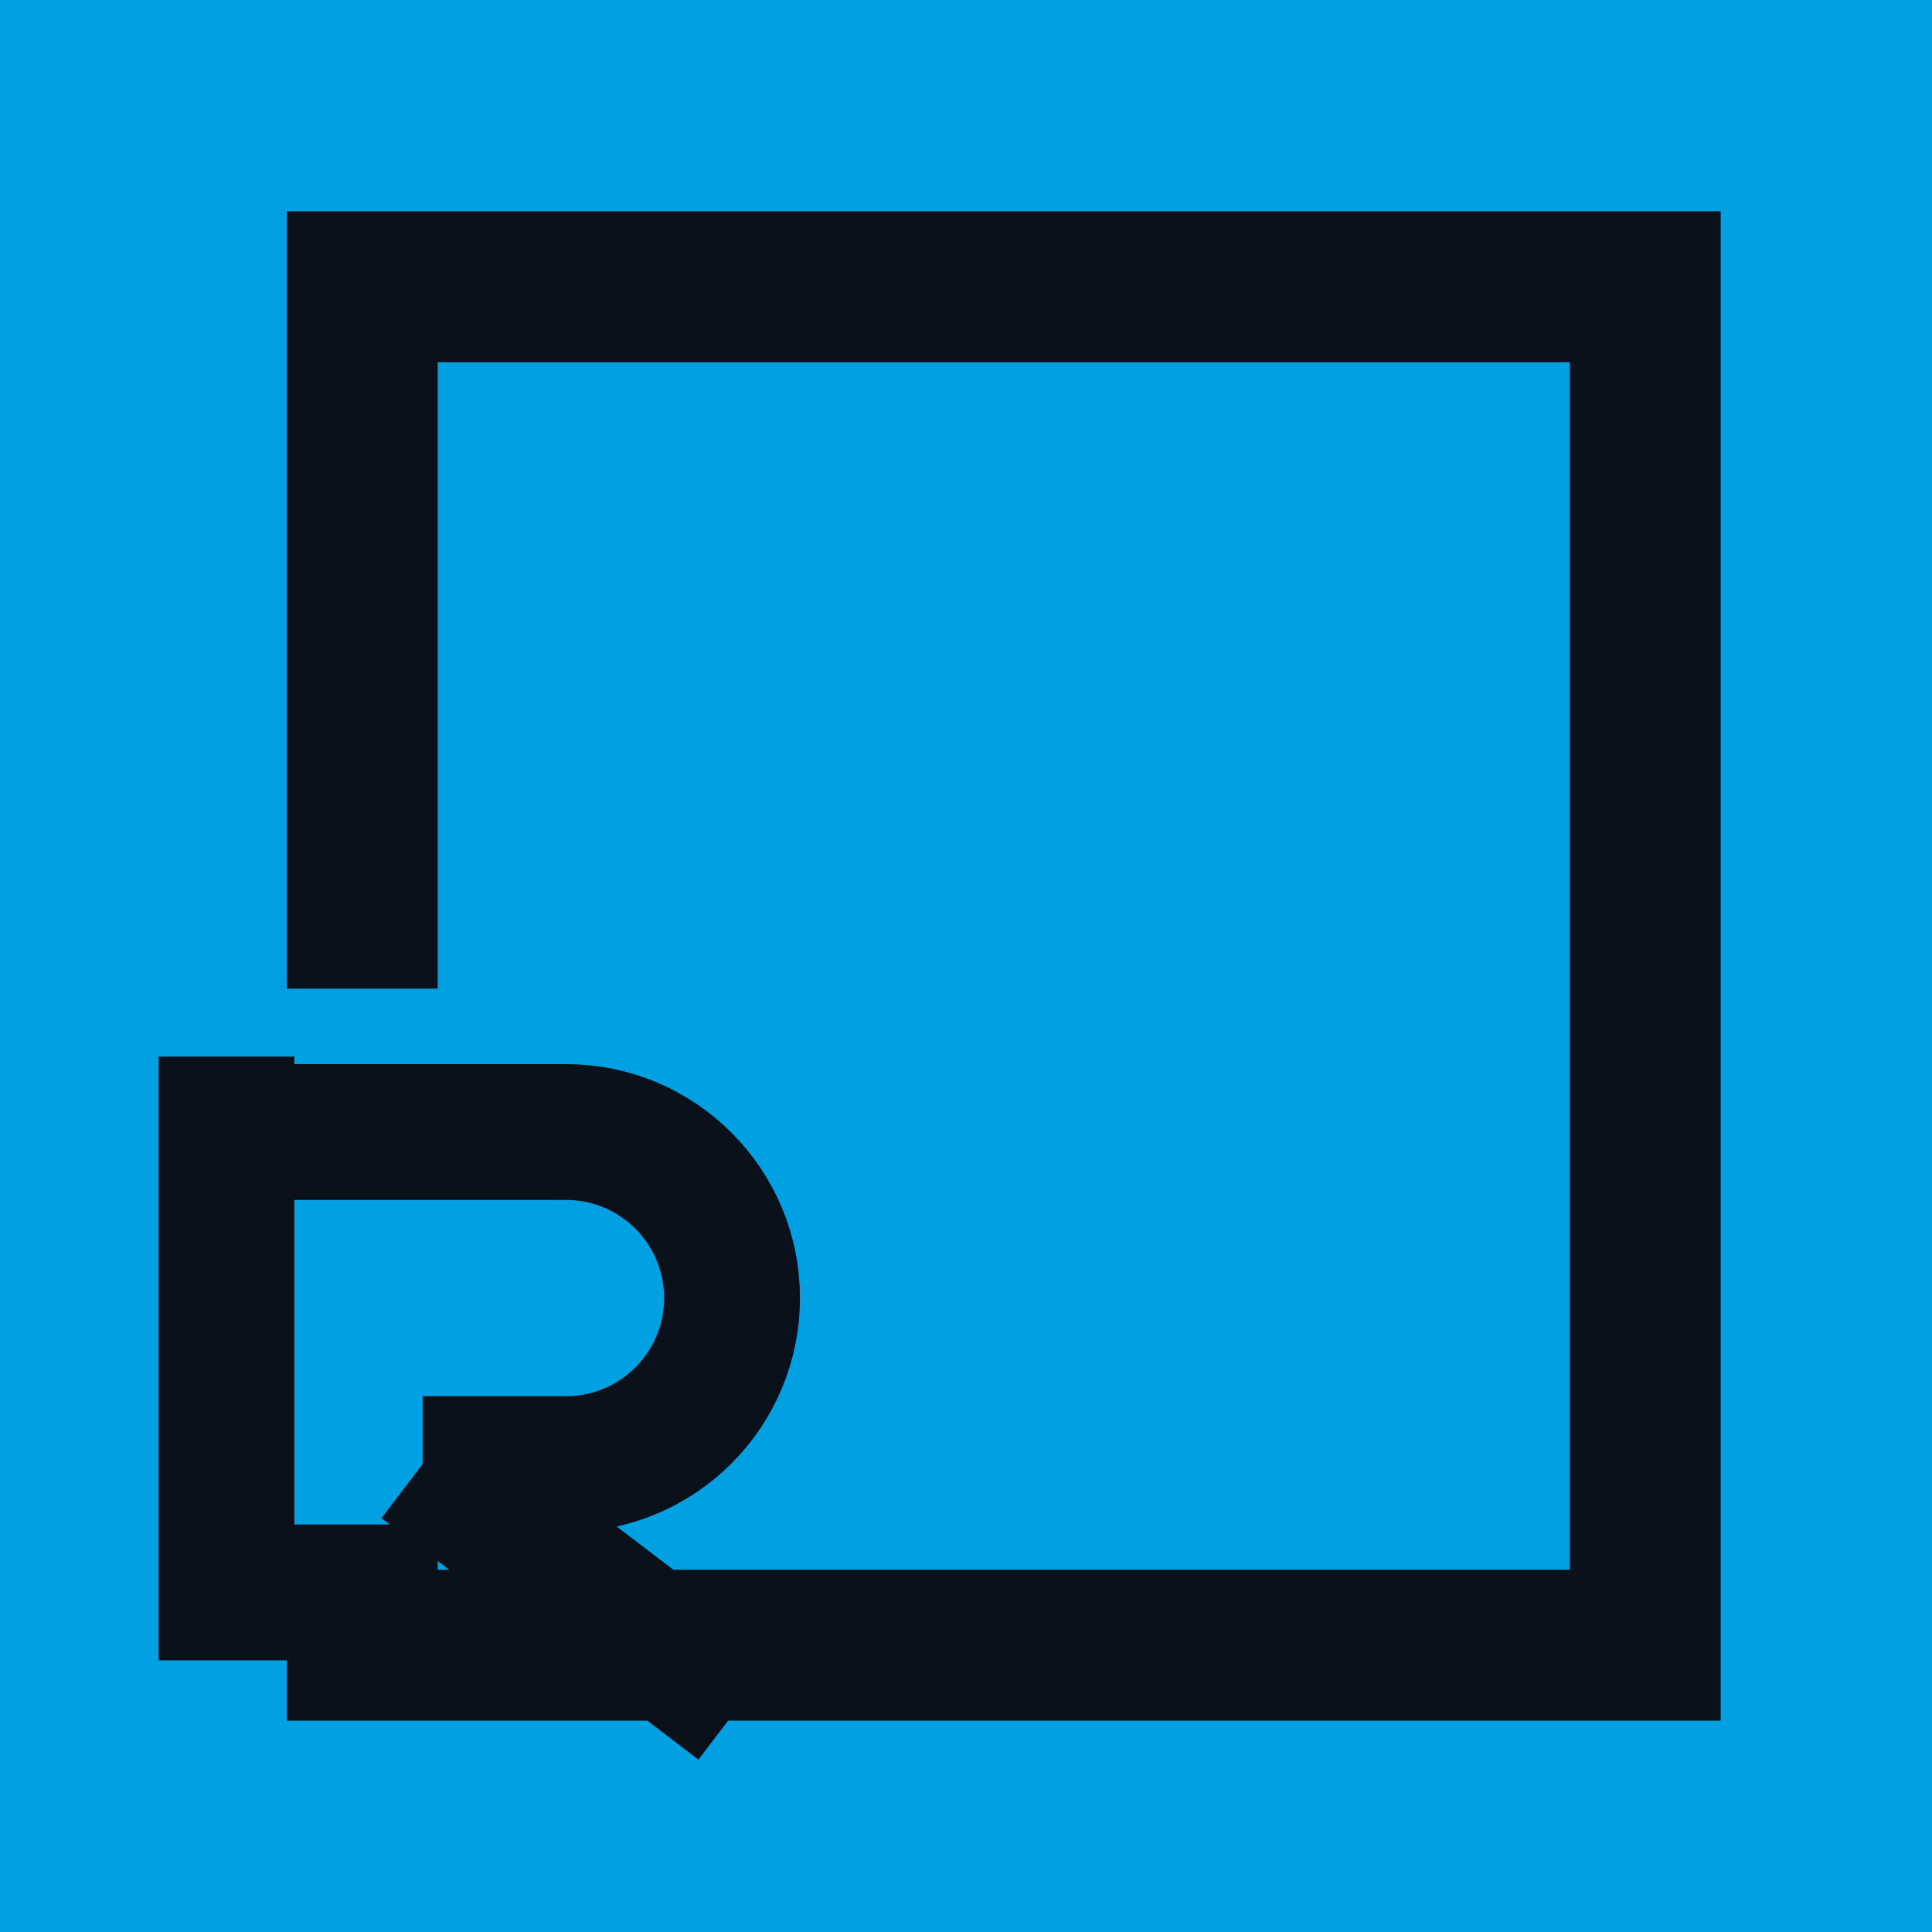
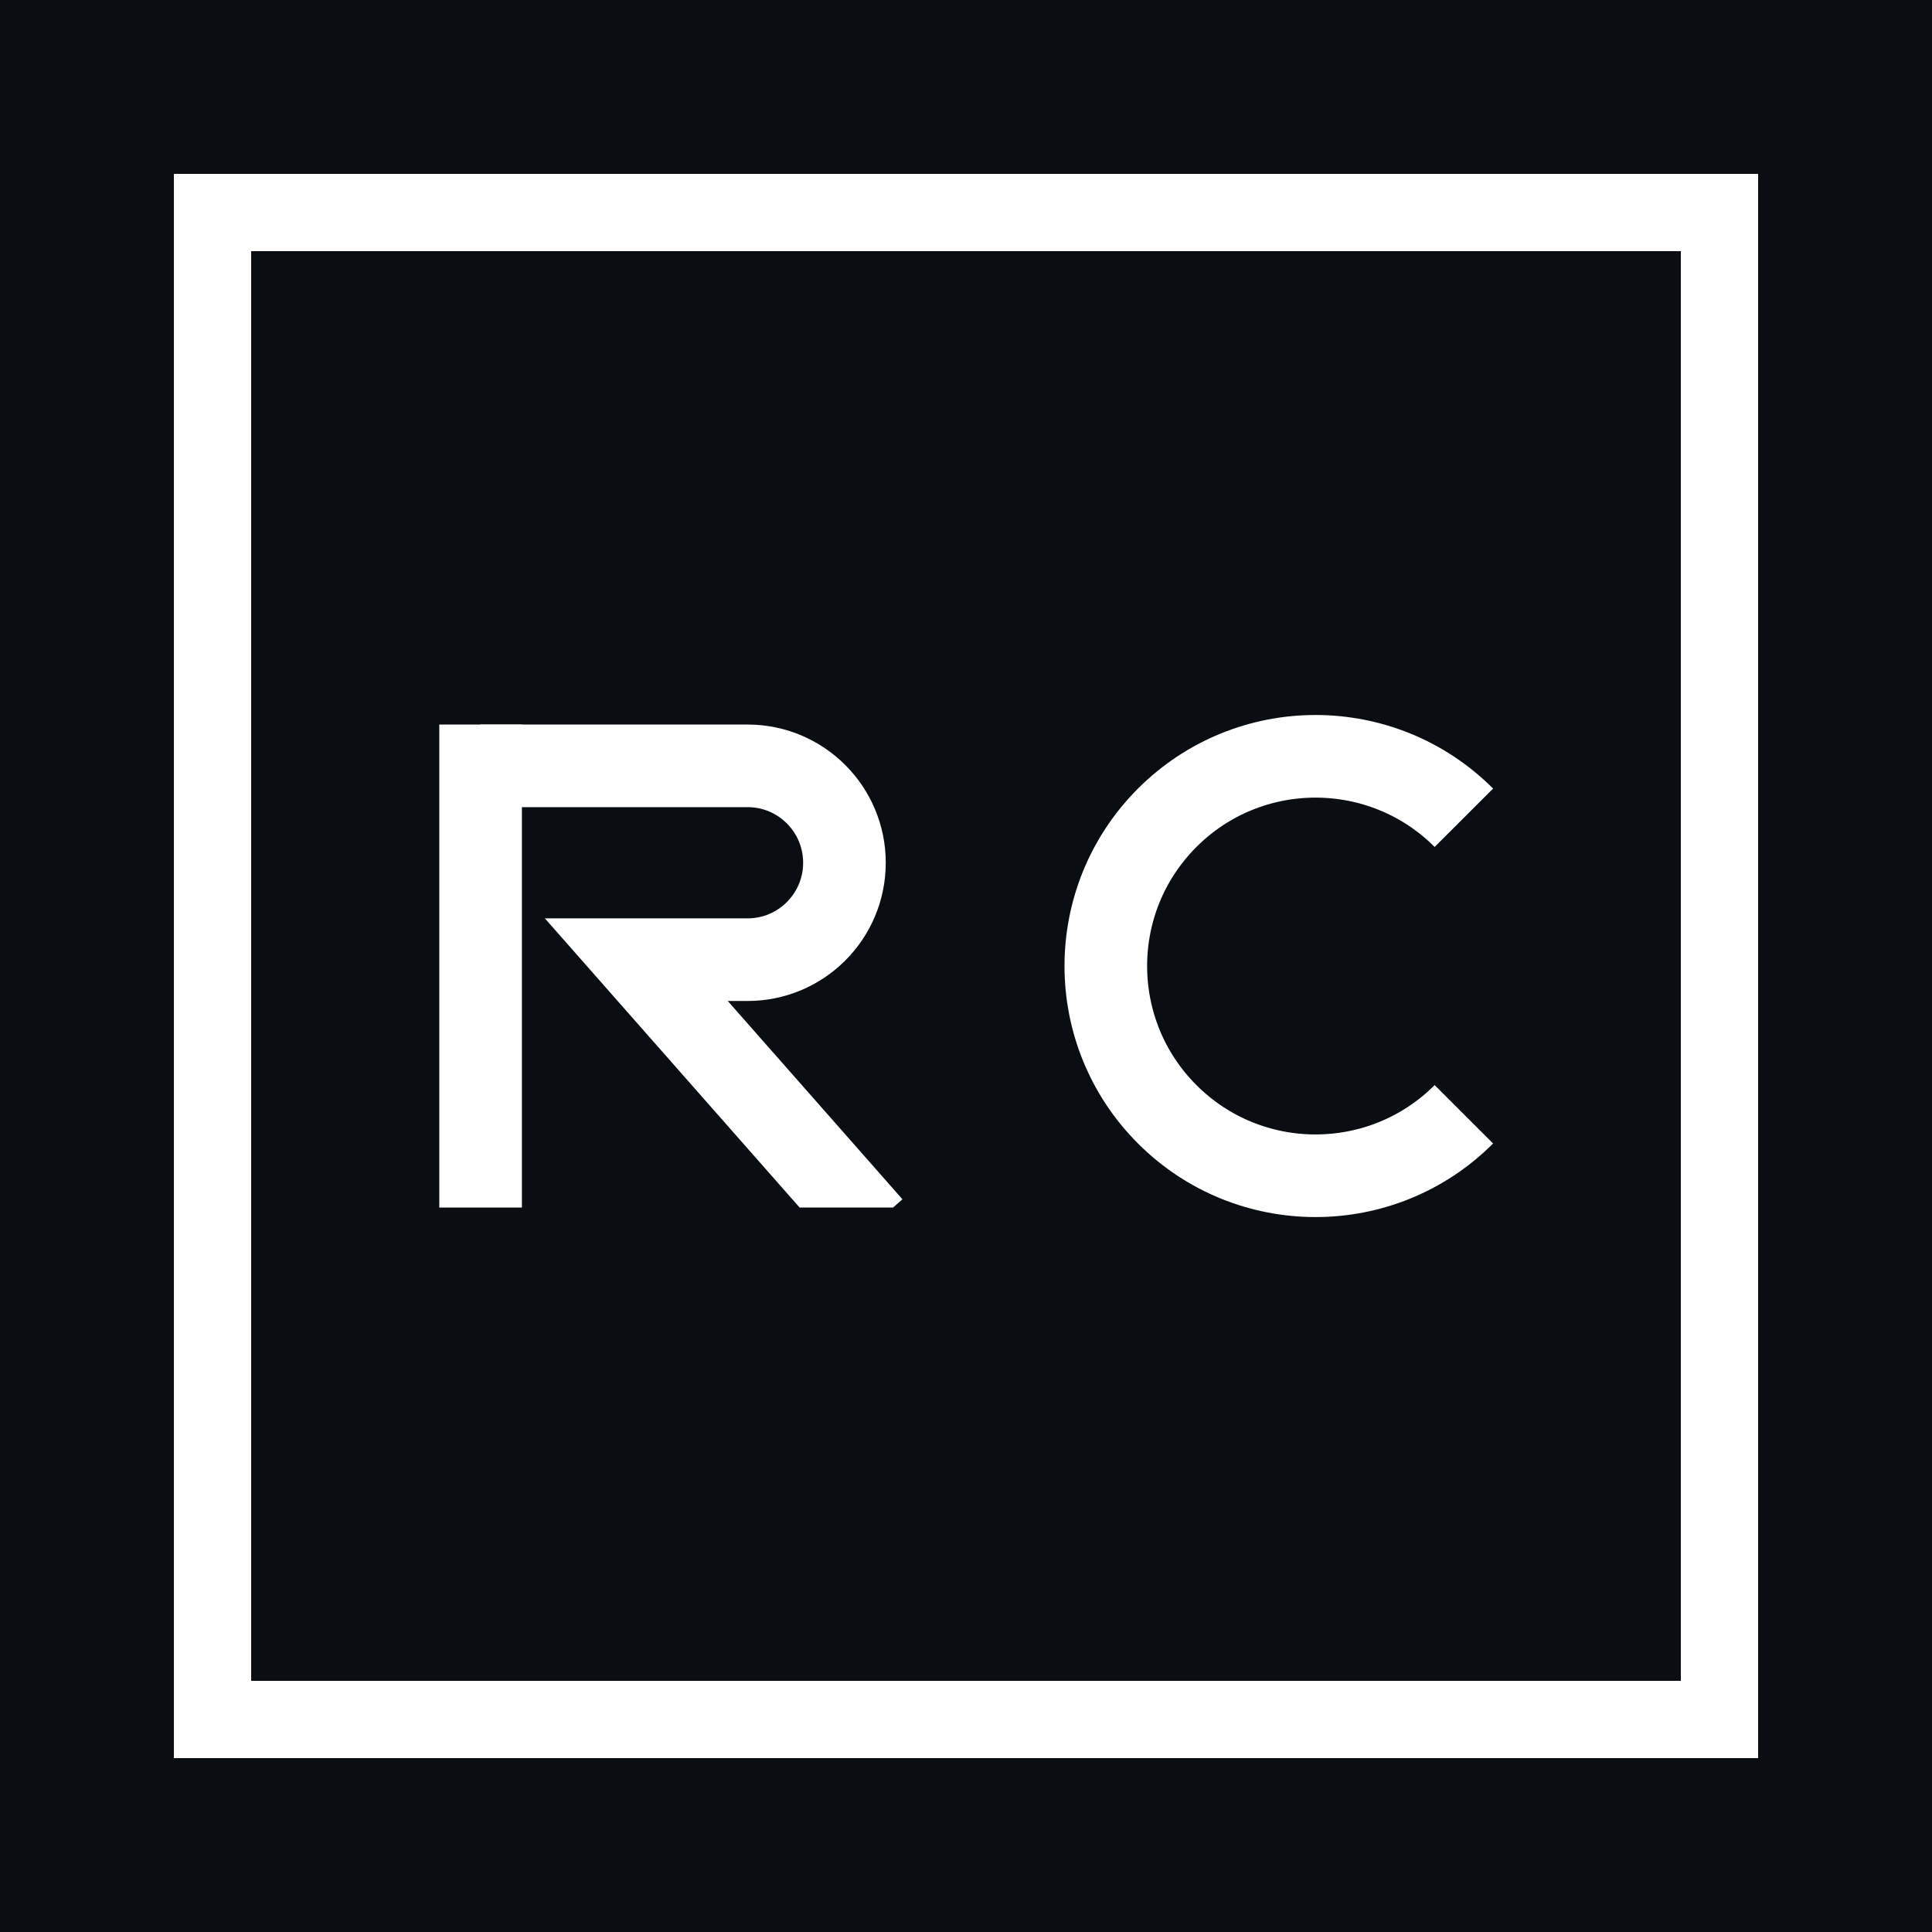
- <svg xmlns="http://www.w3.org/2000/svg" viewBox="0 0 512 512">
-   <rect width="512" height="512" fill="#00a0e2" />
-   <g fill="none" stroke="#0a111a" stroke-width="40">
-     <path d="M96 262 V76 H436 V436 H96 V404" />
-     <path d="M60 300 H150 A44 44 0 0 1 150 388 H112 M60 280 V440 M112 388 L196 452" stroke-width="36" />
+ <svg xmlns="http://www.w3.org/2000/svg" viewBox="0 0 1000 1000" width="1000" height="1000">
+   <defs>
+     <clipPath id="k1">
+       <rect x="150" y="729" width="720" height="76" />
+     </clipPath>
+     <clipPath id="k2">
+       <rect x="150" y="838" width="720" height="76.5" />
+     </clipPath>
+   </defs>
+   <rect x="-5000" y="-5000" width="20000" height="20000" fill="#0A0D12" />
+   <rect x="110" y="110" width="780" height="780" fill="none" stroke="#FFFFFF" stroke-width="40" />
+   <g transform="translate(-343.35 -2023.03) scale(3.2895)">
+     <g fill="none" stroke="#FFFFFF" stroke-width="13" stroke-linejoin="miter" stroke-linecap="butt">
+       <path d="M180 729 V805" />
+       <path clip-path="url(#k1)" d="M180 735.5 H222 A15.25 15.25 0 0 1 222 766 H204.5 L241.5 808" />
+       <g transform="translate(95.884 -109.5)">
+         <path d="M238.83 853.17 A33.0 33.0 0 1 0 238.83 899.83" />
+       </g>
+     </g>
  </g>
</svg>
